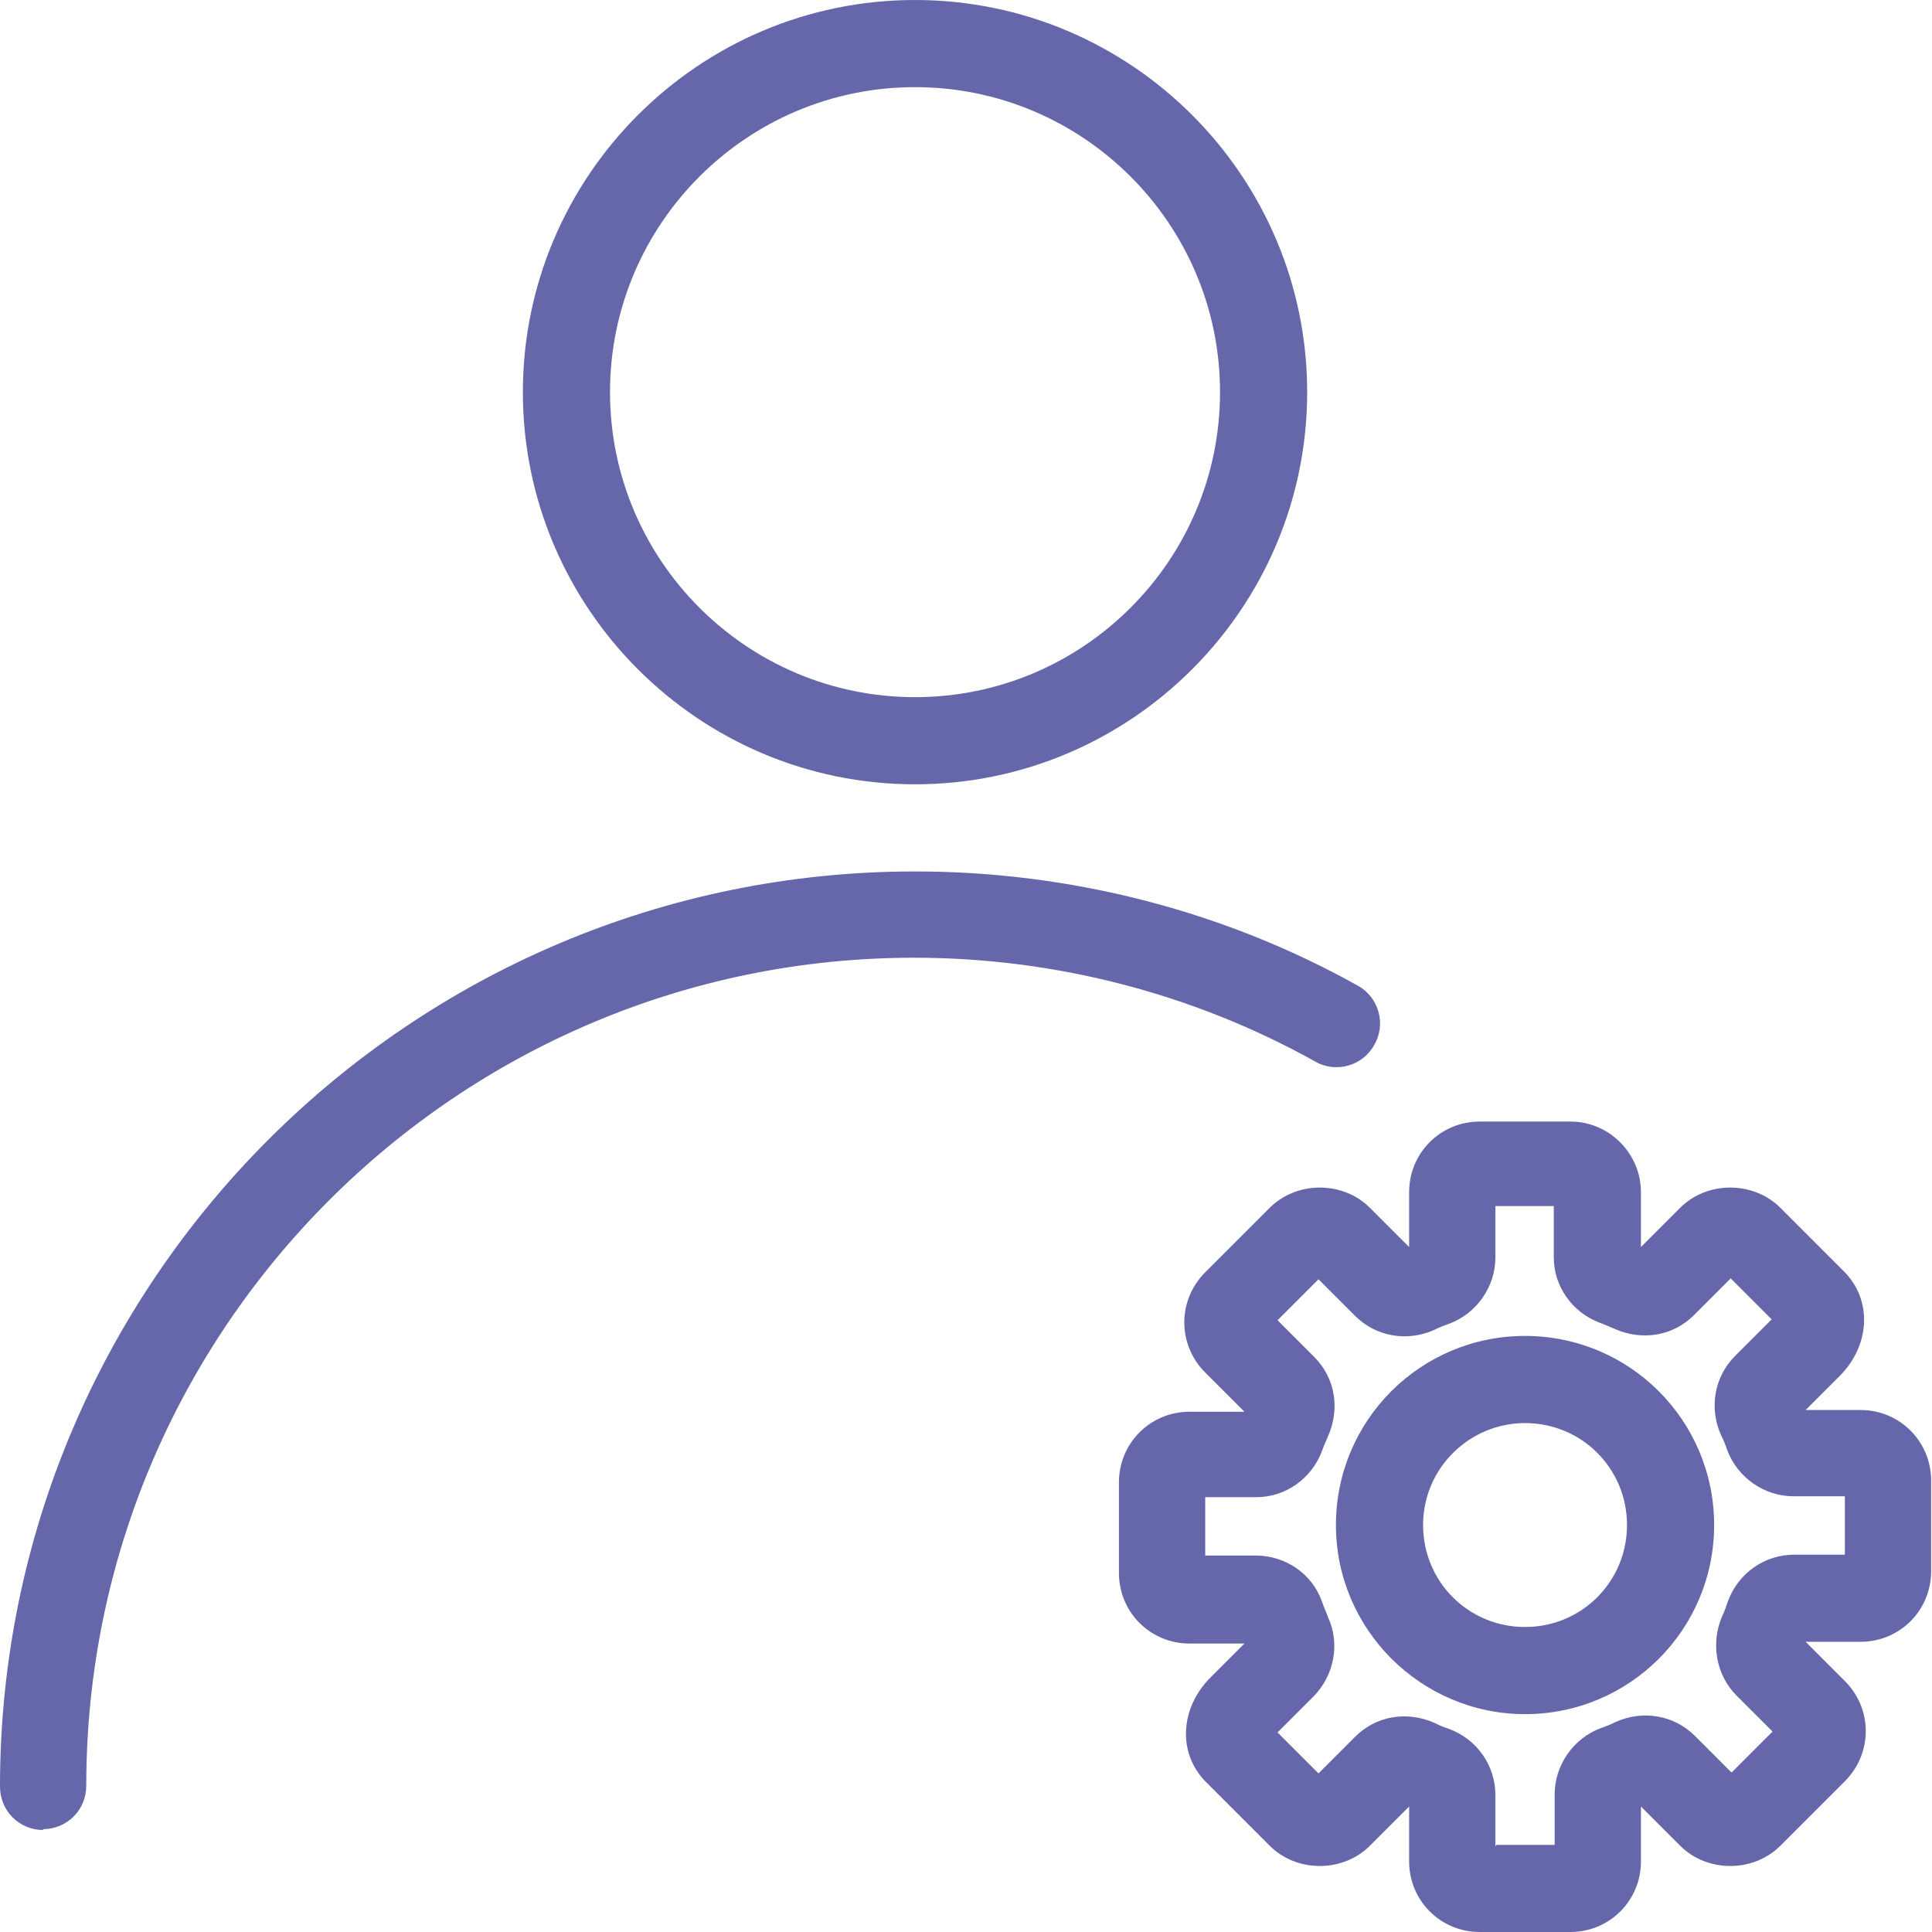
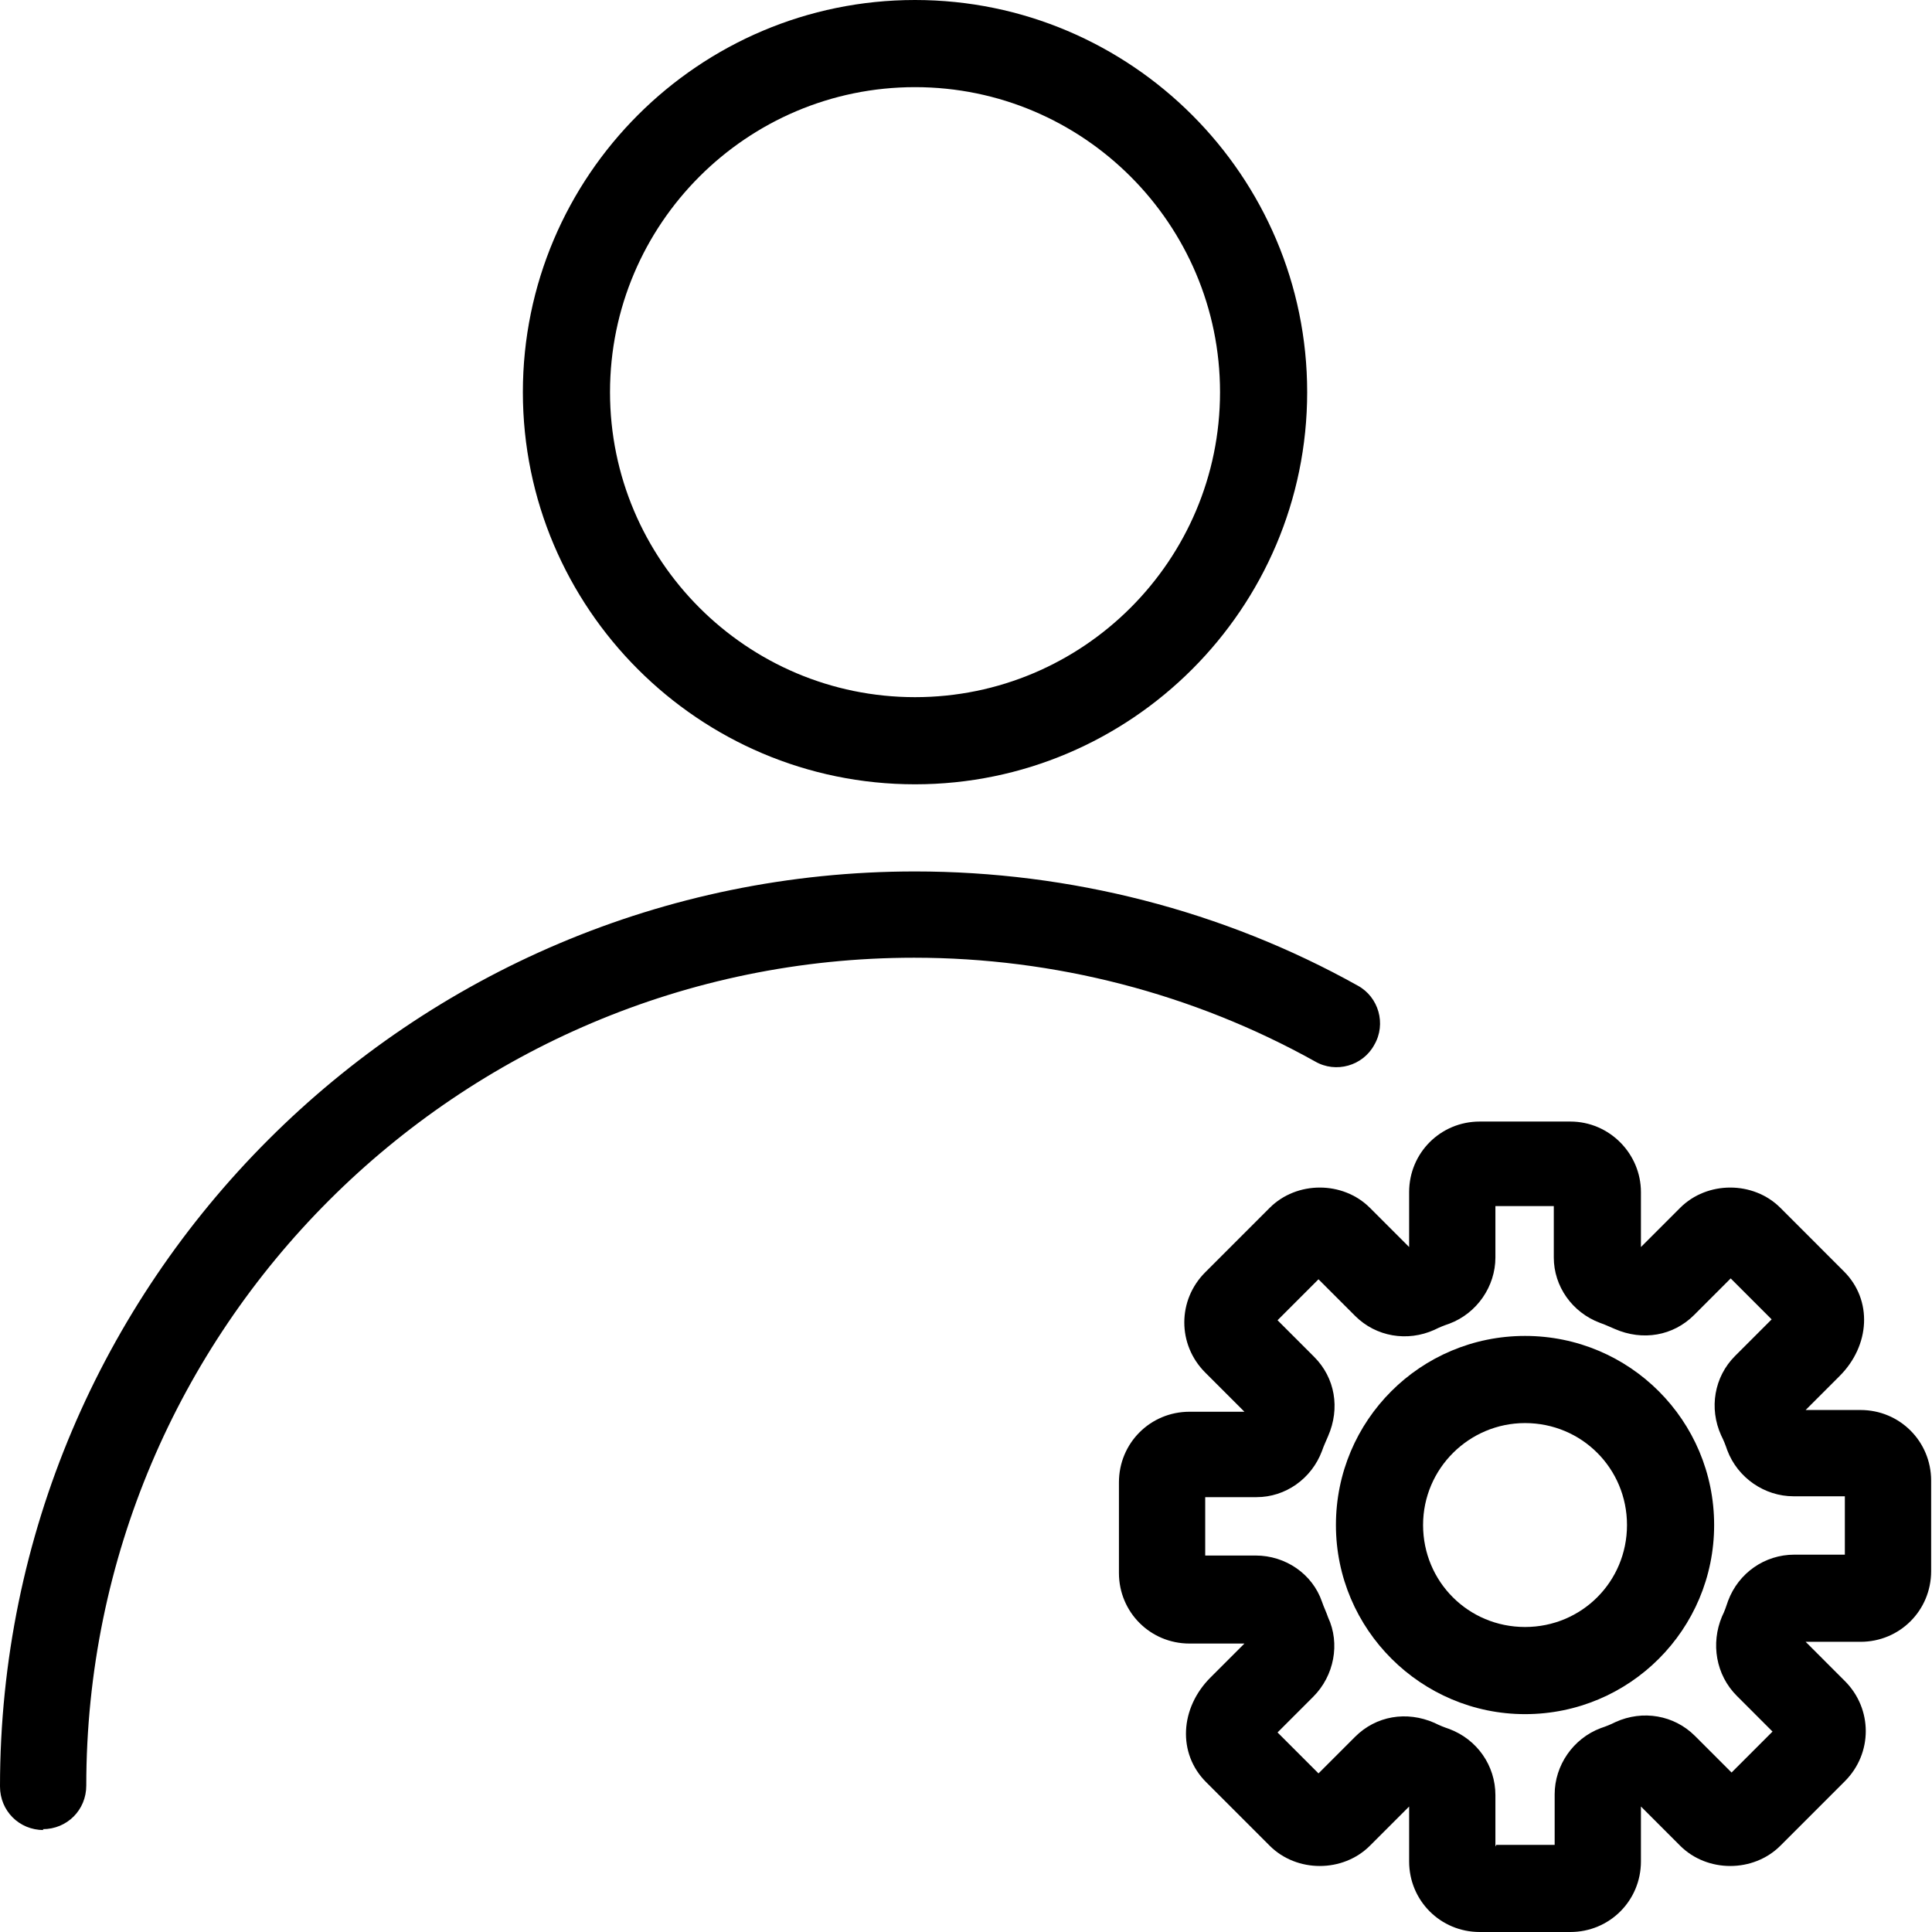
<svg xmlns="http://www.w3.org/2000/svg" id="uuid-d34c733f-7588-4ce7-b1c3-1fea29c2441f" viewBox="0 0 22.17 22.17">
  <defs>
-     <style>.uuid-5a0e7f8d-0a96-41be-b0dc-4efcc6627a96{fill:#6667AB;stroke-width:0px;}</style>
+     <style>.uuid-5a0e7f8d-0a96-41be-b0dc-4efcc6627a96{fill:#000;stroke-width:0px;}</style>
  </defs>
  <g id="uuid-ba7c7610-921a-4ff5-8cbf-c6a97290c726">
    <g id="uuid-7498f14e-a90a-4e76-8513-4cf133c595cd">
      <g id="uuid-d392b0f1-4374-4a81-a41c-5a3673280b5c">
        <path class="uuid-5a0e7f8d-0a96-41be-b0dc-4efcc6627a96" d="M10.5,9c-2.48,0-4.5-2.02-4.5-4.5S8.02,0,10.5,0s4.5,2.02,4.5,4.5-2.02,4.5-4.5,4.5ZM10.5,1c-1.93,0-3.5,1.57-3.5,3.5s1.57,3.5,3.5,3.5,3.5-1.57,3.5-3.5-1.57-3.5-3.5-3.5Z" />
        <path class="uuid-5a0e7f8d-0a96-41be-b0dc-4efcc6627a96" d="M.5,21c-.28,0-.5-.22-.5-.5,0-5.79,4.71-10.5,10.5-10.5,1.78,0,3.54.45,5.08,1.31.24.13.33.44.19.68-.13.24-.44.33-.68.19-1.4-.78-2.99-1.19-4.6-1.19-5.24,0-9.5,4.26-9.5,9.5,0,.28-.22.5-.5.5Z" />
      </g>
      <g id="uuid-971c655b-bb85-4aa8-b63b-6590aabbf9da">
        <path class="uuid-5a0e7f8d-0a96-41be-b0dc-4efcc6627a96" d="M18.02,22.17h-1.04c-.45,0-.81-.36-.81-.81v-.63l-.45.45c-.31.31-.84.31-1.15,0l-.73-.73c-.33-.33-.3-.85.05-1.2l.39-.39h-.63c-.45,0-.81-.36-.81-.81v-1.04c0-.45.36-.81.81-.81h.63l-.45-.45c-.32-.32-.32-.83,0-1.15l.74-.74c.31-.31.84-.31,1.15,0l.45.45v-.63c0-.45.36-.81.81-.81h1.04c.45,0,.81.37.81.81v.63l.45-.45c.31-.31.84-.31,1.15,0l.73.73c.33.33.3.85-.05,1.2l-.39.39h.63c.45,0,.81.36.81.81v1.04c0,.45-.36.81-.81.81h-.63l.45.45c.32.32.32.83,0,1.15l-.74.74c-.31.31-.84.31-1.15,0l-.45-.45v.63c0,.45-.36.81-.81.81ZM17.17,21.17h.67v-.58c0-.33.21-.64.53-.76.06-.02.11-.04.17-.07.31-.14.67-.08.91.16l.42.42.47-.47-.41-.41c-.24-.24-.3-.6-.17-.91.03-.06.05-.12.07-.18.12-.32.42-.53.76-.53h.58v-.67h-.59c-.33,0-.64-.21-.76-.53-.02-.06-.04-.11-.07-.17-.14-.31-.08-.67.16-.91l.42-.42-.47-.47-.42.42c-.24.24-.59.3-.91.16-.05-.02-.11-.05-.17-.07-.32-.12-.53-.42-.53-.75v-.59h-.67v.59c0,.33-.21.64-.53.76-.06.02-.11.04-.17.07-.31.14-.67.08-.91-.16l-.42-.42-.47.47.42.42c.24.24.3.59.16.91-.02.05-.05.11-.07.17-.12.32-.42.53-.75.53h-.59v.67h.58c.34,0,.65.21.76.53.02.06.05.12.07.18.14.3.07.67-.17.91l-.41.41.47.47.42-.42c.24-.24.59-.3.91-.16.06.03.11.05.17.07.32.12.53.42.53.76v.59ZM14.34,18.95s0,0,0,0c0,0,0,0,0,0ZM20.66,18.95h0s0,0,0,0ZM14.37,18.74s0,0,0,0h0ZM18.95,14.33s0,0,0,0c0,0,0,0,0,0Z" />
        <path class="uuid-5a0e7f8d-0a96-41be-b0dc-4efcc6627a96" d="M17.5,19.67c-1.19,0-2.17-.97-2.17-2.17s.97-2.17,2.17-2.17,2.17.97,2.17,2.17-.97,2.17-2.17,2.17ZM17.5,16.33c-.64,0-1.17.52-1.17,1.17s.52,1.17,1.17,1.17,1.17-.52,1.17-1.17-.52-1.17-1.17-1.17Z" />
      </g>
    </g>
  </g>
</svg>
